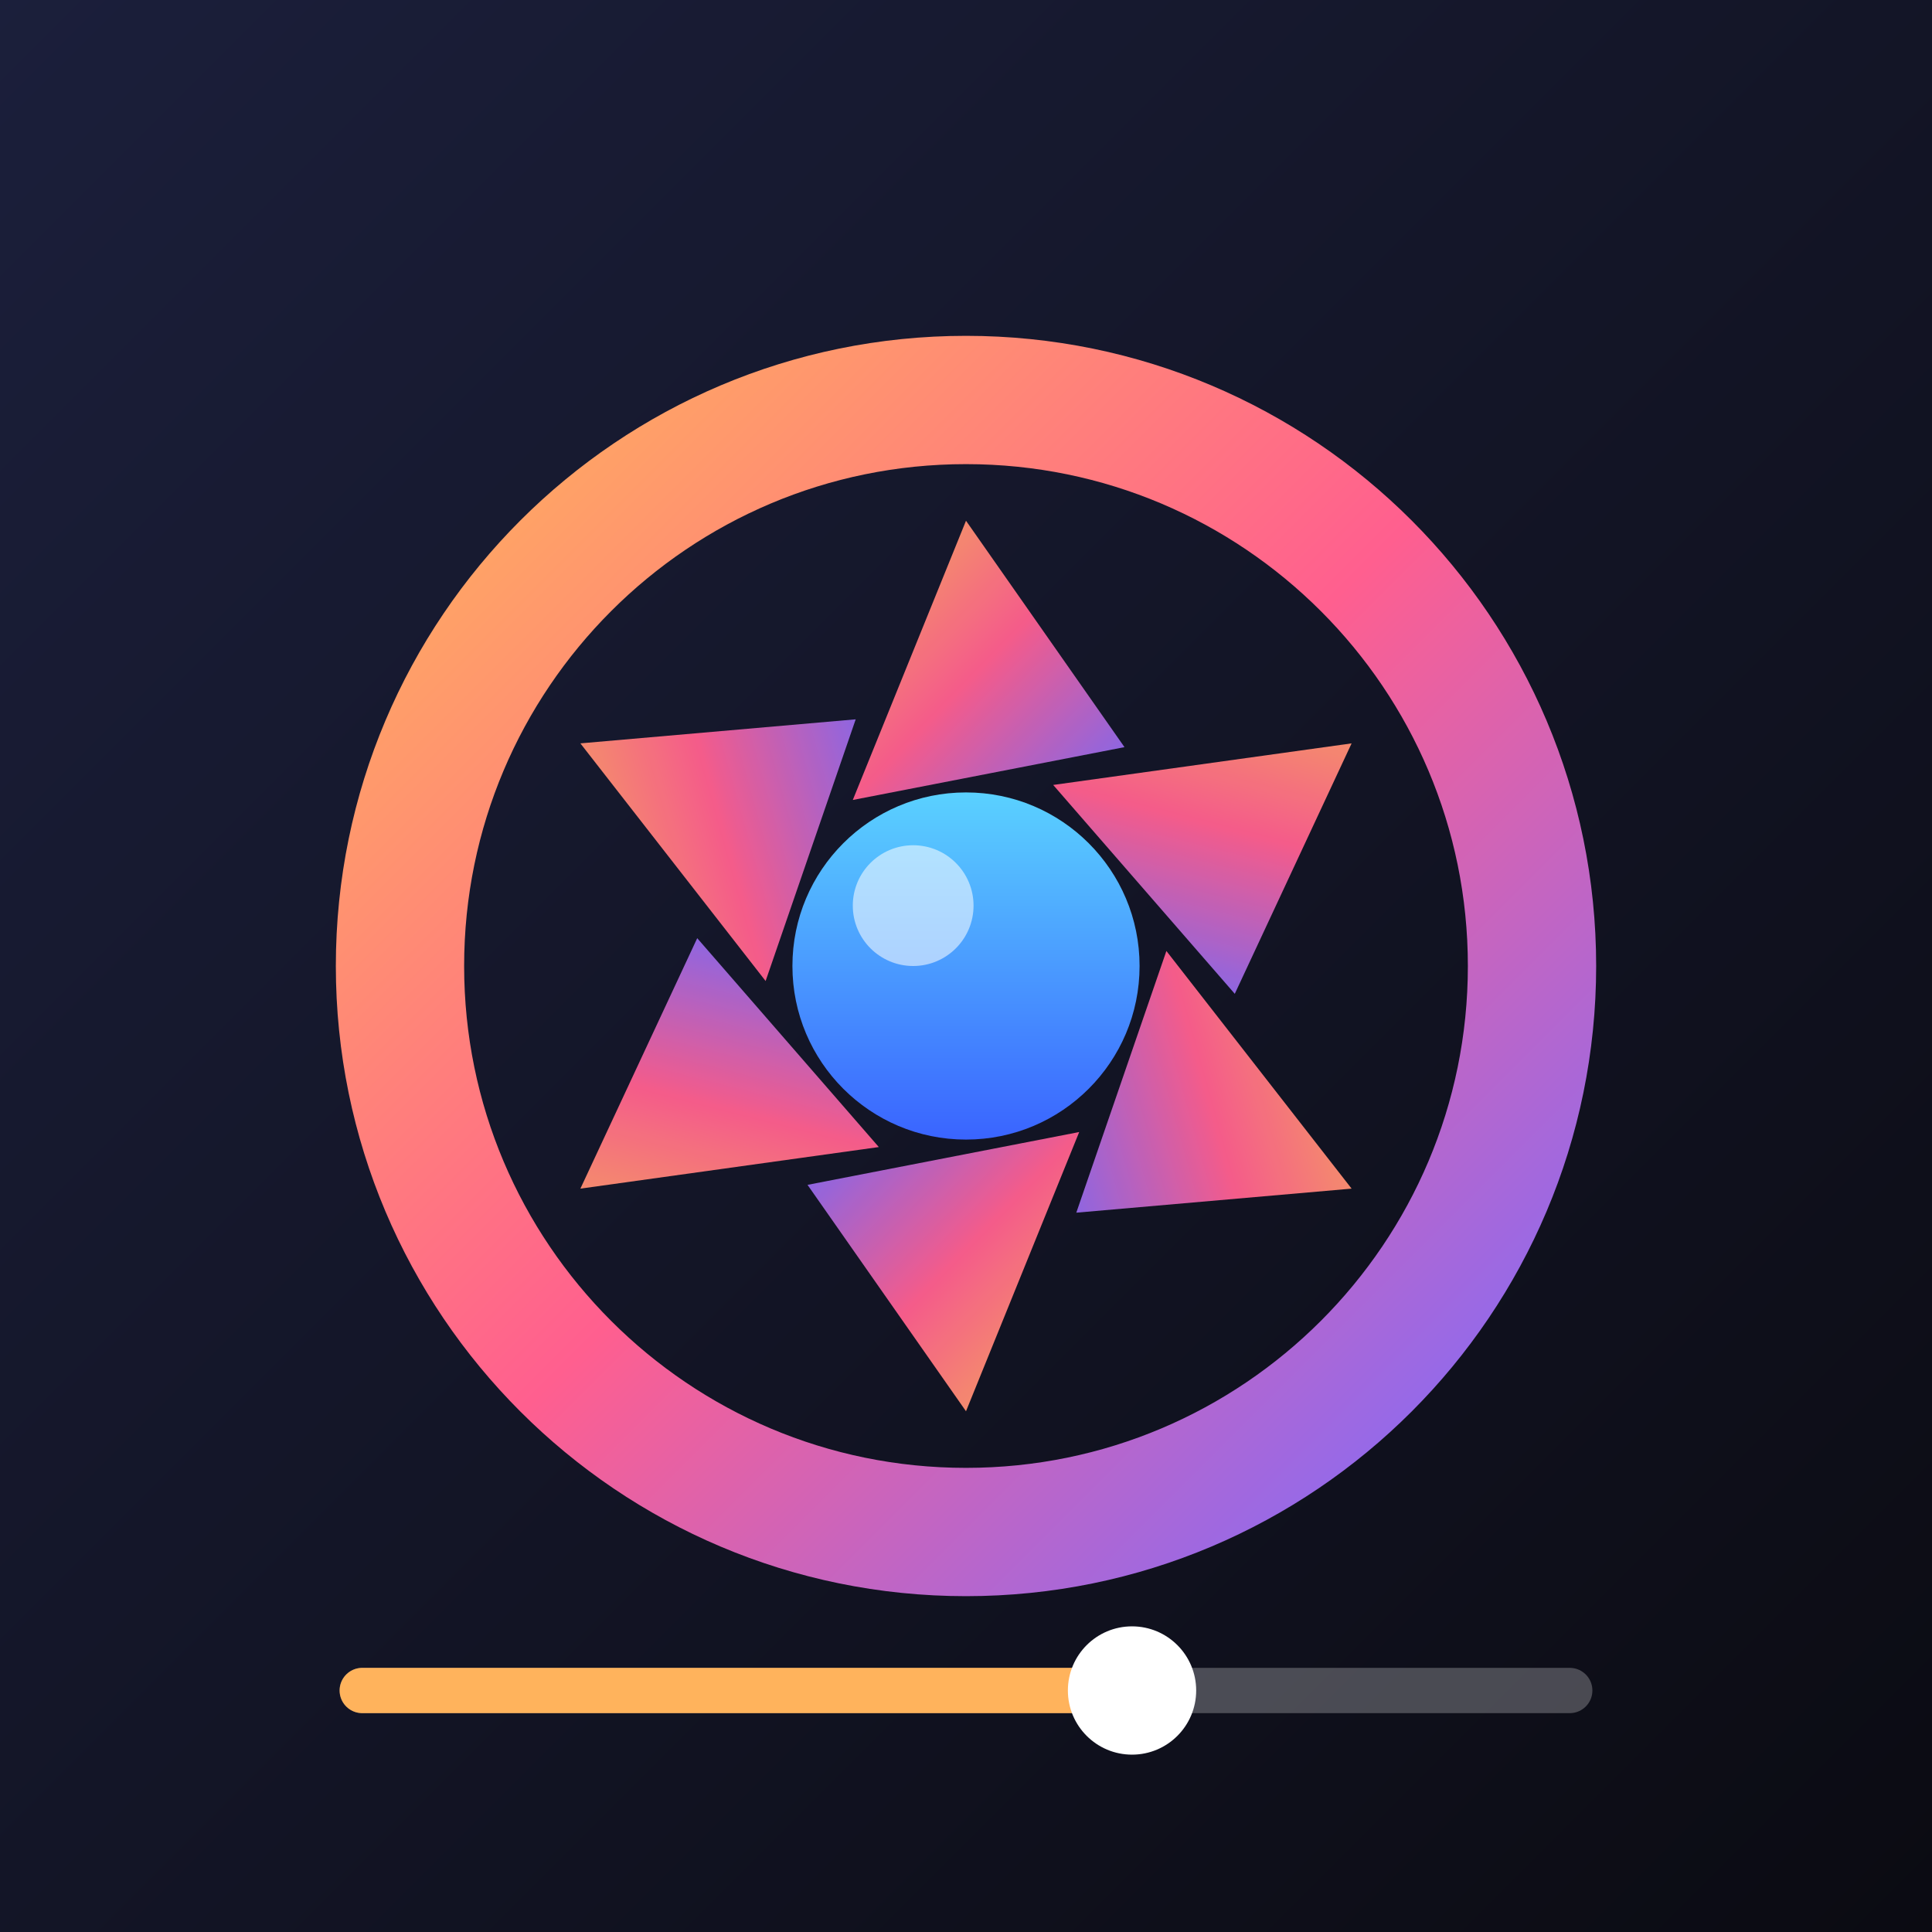
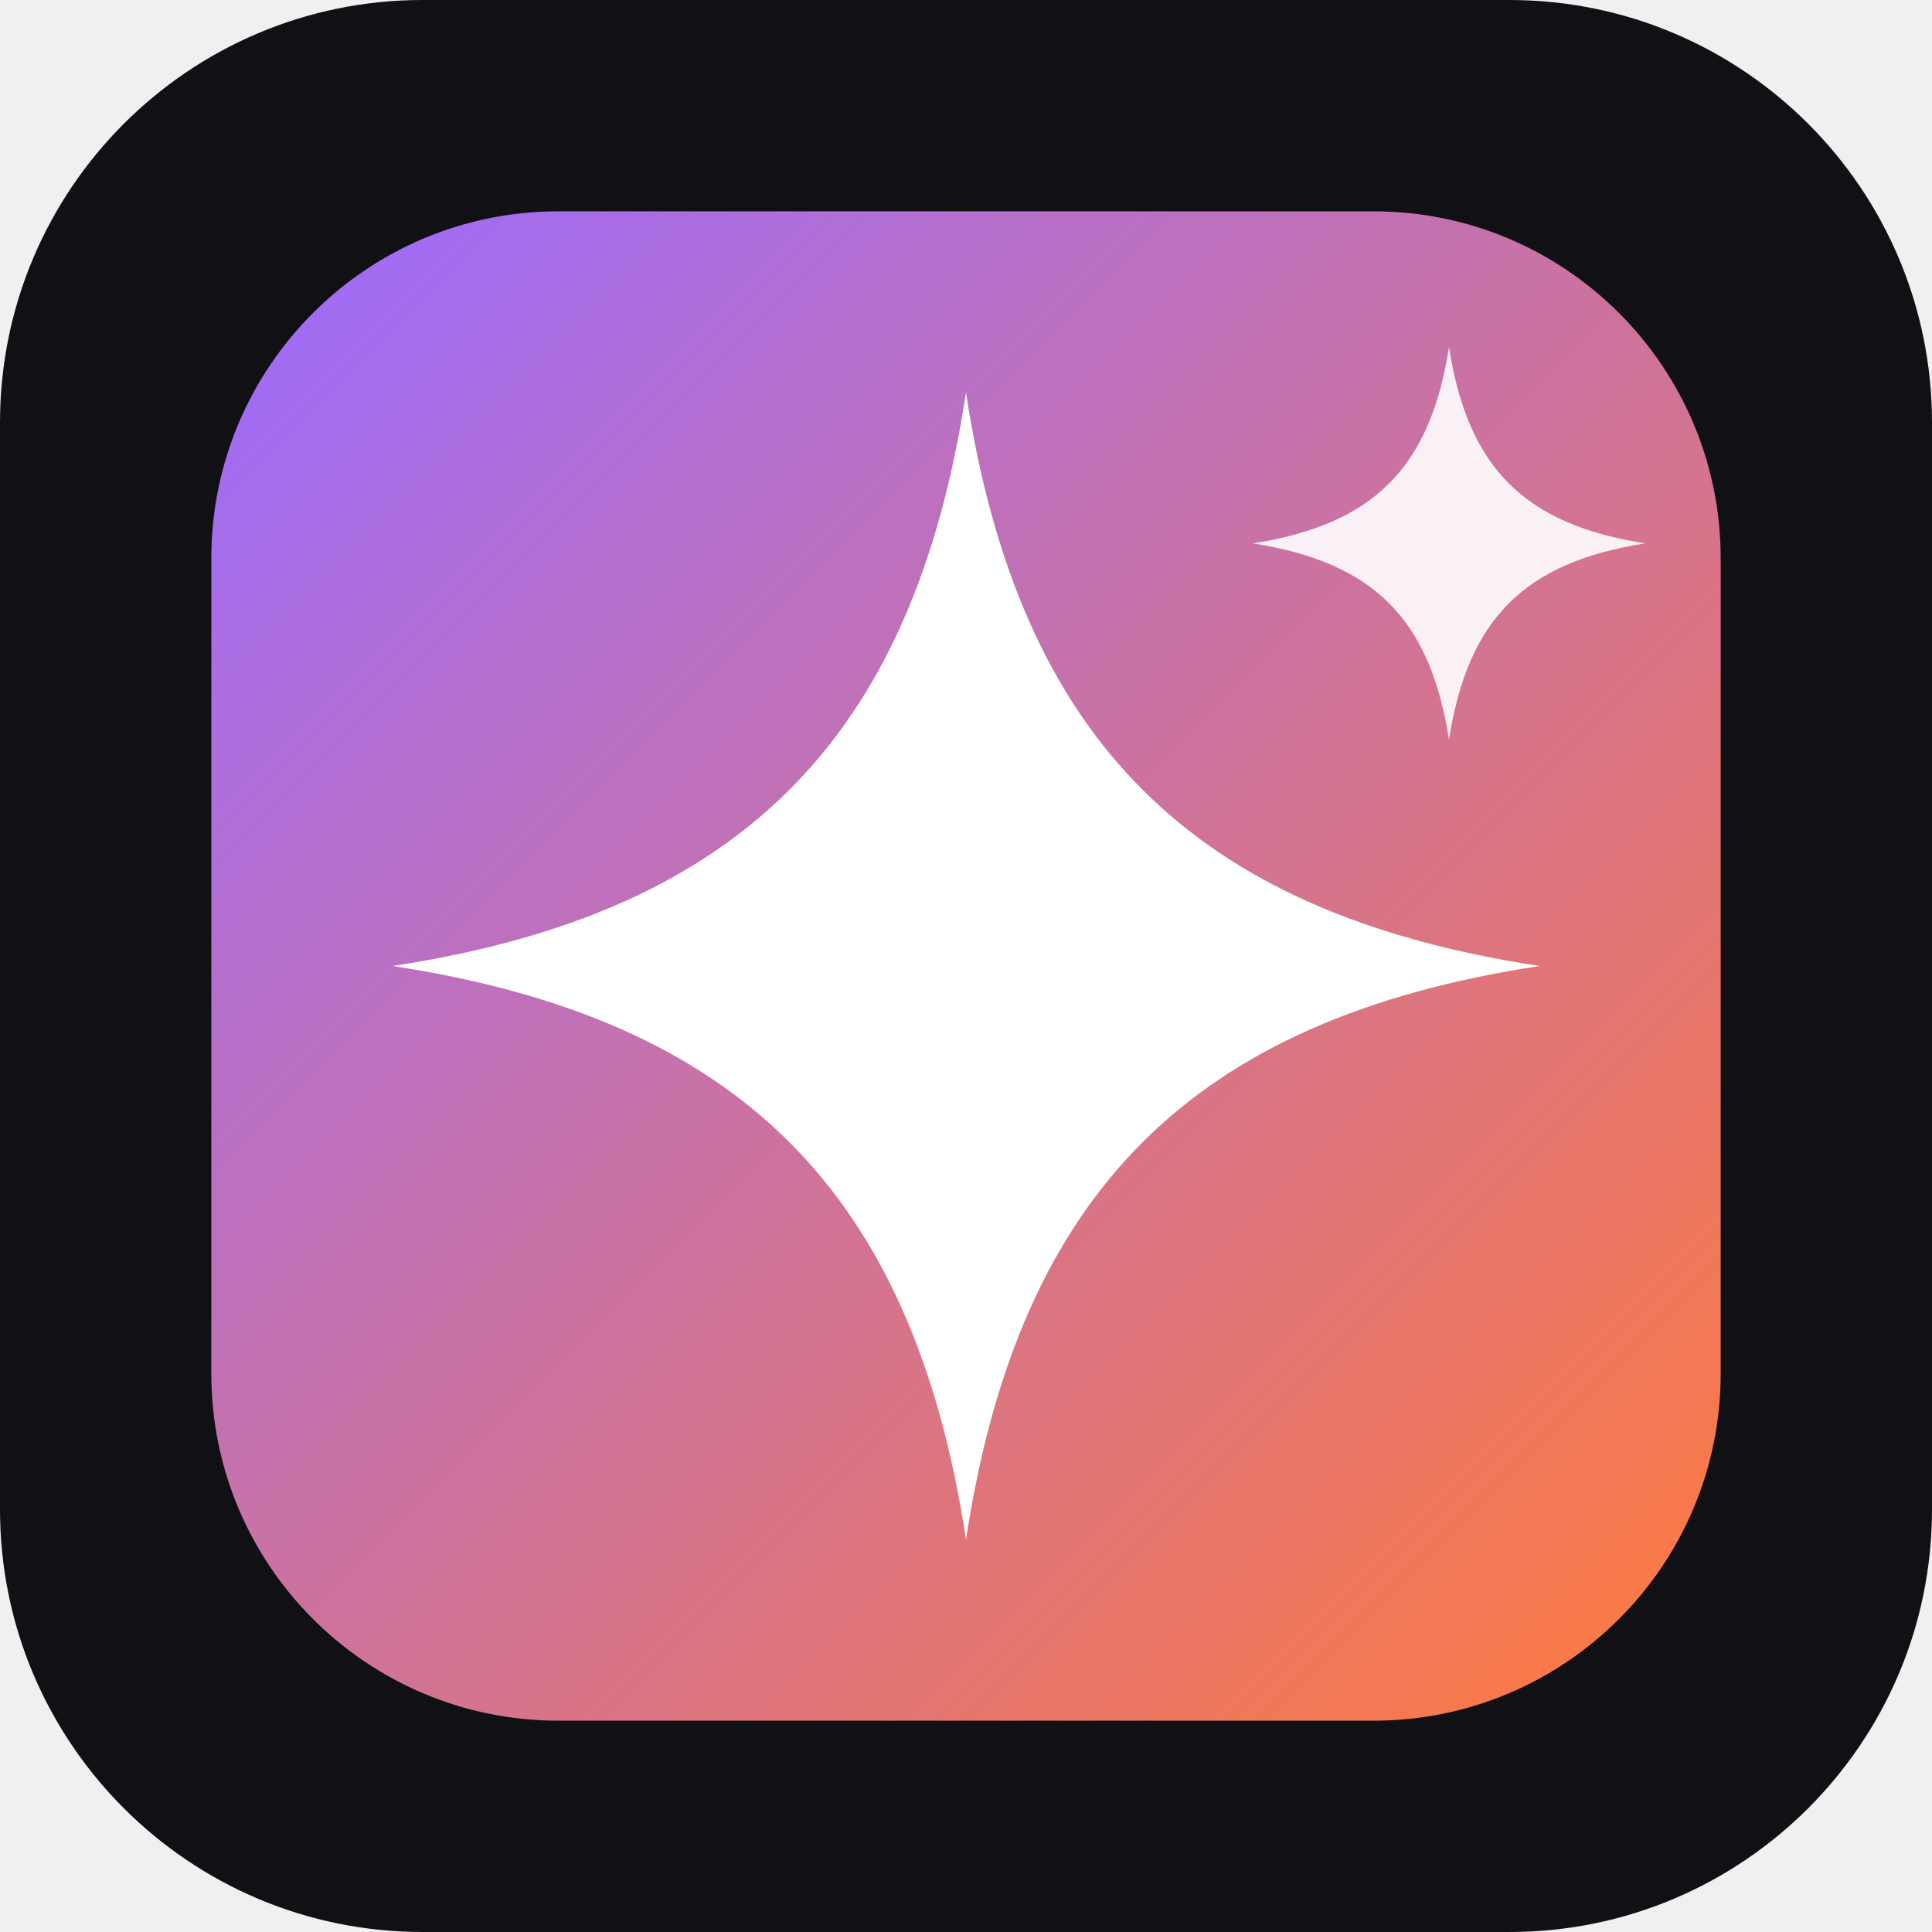
- <svg xmlns="http://www.w3.org/2000/svg" viewBox="0 0 512 512" width="512" height="512">
+ <svg xmlns="http://www.w3.org/2000/svg" viewBox="0 0 512 512">
  <defs>
-     <linearGradient id="bg" x1="0" y1="0" x2="1" y2="1">
-       <stop offset="0" stop-color="#1b1f3b" />
-       <stop offset="1" stop-color="#0b0b12" />
-     </linearGradient>
-     <linearGradient id="ap" x1="0" y1="0" x2="1" y2="1">
-       <stop offset="0" stop-color="#ffb35c" />
-       <stop offset=".5" stop-color="#ff5f8f" />
-       <stop offset="1" stop-color="#7b6cff" />
-     </linearGradient>
-     <linearGradient id="lens" x1="0" y1="0" x2="0" y2="1">
-       <stop offset="0" stop-color="#5ad1ff" />
-       <stop offset="1" stop-color="#3a64ff" />
+     <linearGradient id="g" x1="0" y1="0" x2="1" y2="1">
+       <stop offset="0" stop-color="#9b6bff" />
+       <stop offset="1" stop-color="#ff7a3d" />
    </linearGradient>
  </defs>
-   <rect width="512" height="512" fill="url(#bg)" />
-   <g transform="translate(256 256)">
-     <circle r="150" fill="none" stroke="url(#ap)" stroke-width="34" />
-     <g fill="url(#ap)" opacity=".95">
-       <path d="M0-118 L42-58 L-30-44 Z" transform="rotate(0)" />
-       <path d="M0-118 L42-58 L-30-44 Z" transform="rotate(60)" />
-       <path d="M0-118 L42-58 L-30-44 Z" transform="rotate(120)" />
-       <path d="M0-118 L42-58 L-30-44 Z" transform="rotate(180)" />
-       <path d="M0-118 L42-58 L-30-44 Z" transform="rotate(240)" />
-       <path d="M0-118 L42-58 L-30-44 Z" transform="rotate(300)" />
-     </g>
-     <circle r="46" fill="url(#lens)" />
-     <circle r="16" cx="-14" cy="-16" fill="#fff" opacity=".55" />
-   </g>
-   <g stroke-linecap="round">
-     <line x1="96" y1="448" x2="416" y2="448" stroke="#ffffff" stroke-opacity=".25" stroke-width="12" />
-     <line x1="96" y1="448" x2="300" y2="448" stroke="#ffb35c" stroke-width="12" />
-     <circle cx="300" cy="448" r="17" fill="#fff" />
-   </g>
+   <rect width="512" height="512" rx="112" fill="#111014" />
+   <rect x="56" y="56" width="400" height="400" rx="92" fill="url(#g)" />
+   <path d="M256 104 C270 196 316 242 408 256 C316 270 270 316 256 408 C242 316 196 270 104 256 C196 242 242 196 256 104Z" fill="#fff" />
+   <path d="M384 92 C389 124 404 139 436 144 C404 149 389 164 384 196 C379 164 364 149 332 144 C364 139 379 124 384 92Z" fill="#fff" opacity=".9" />
</svg>
